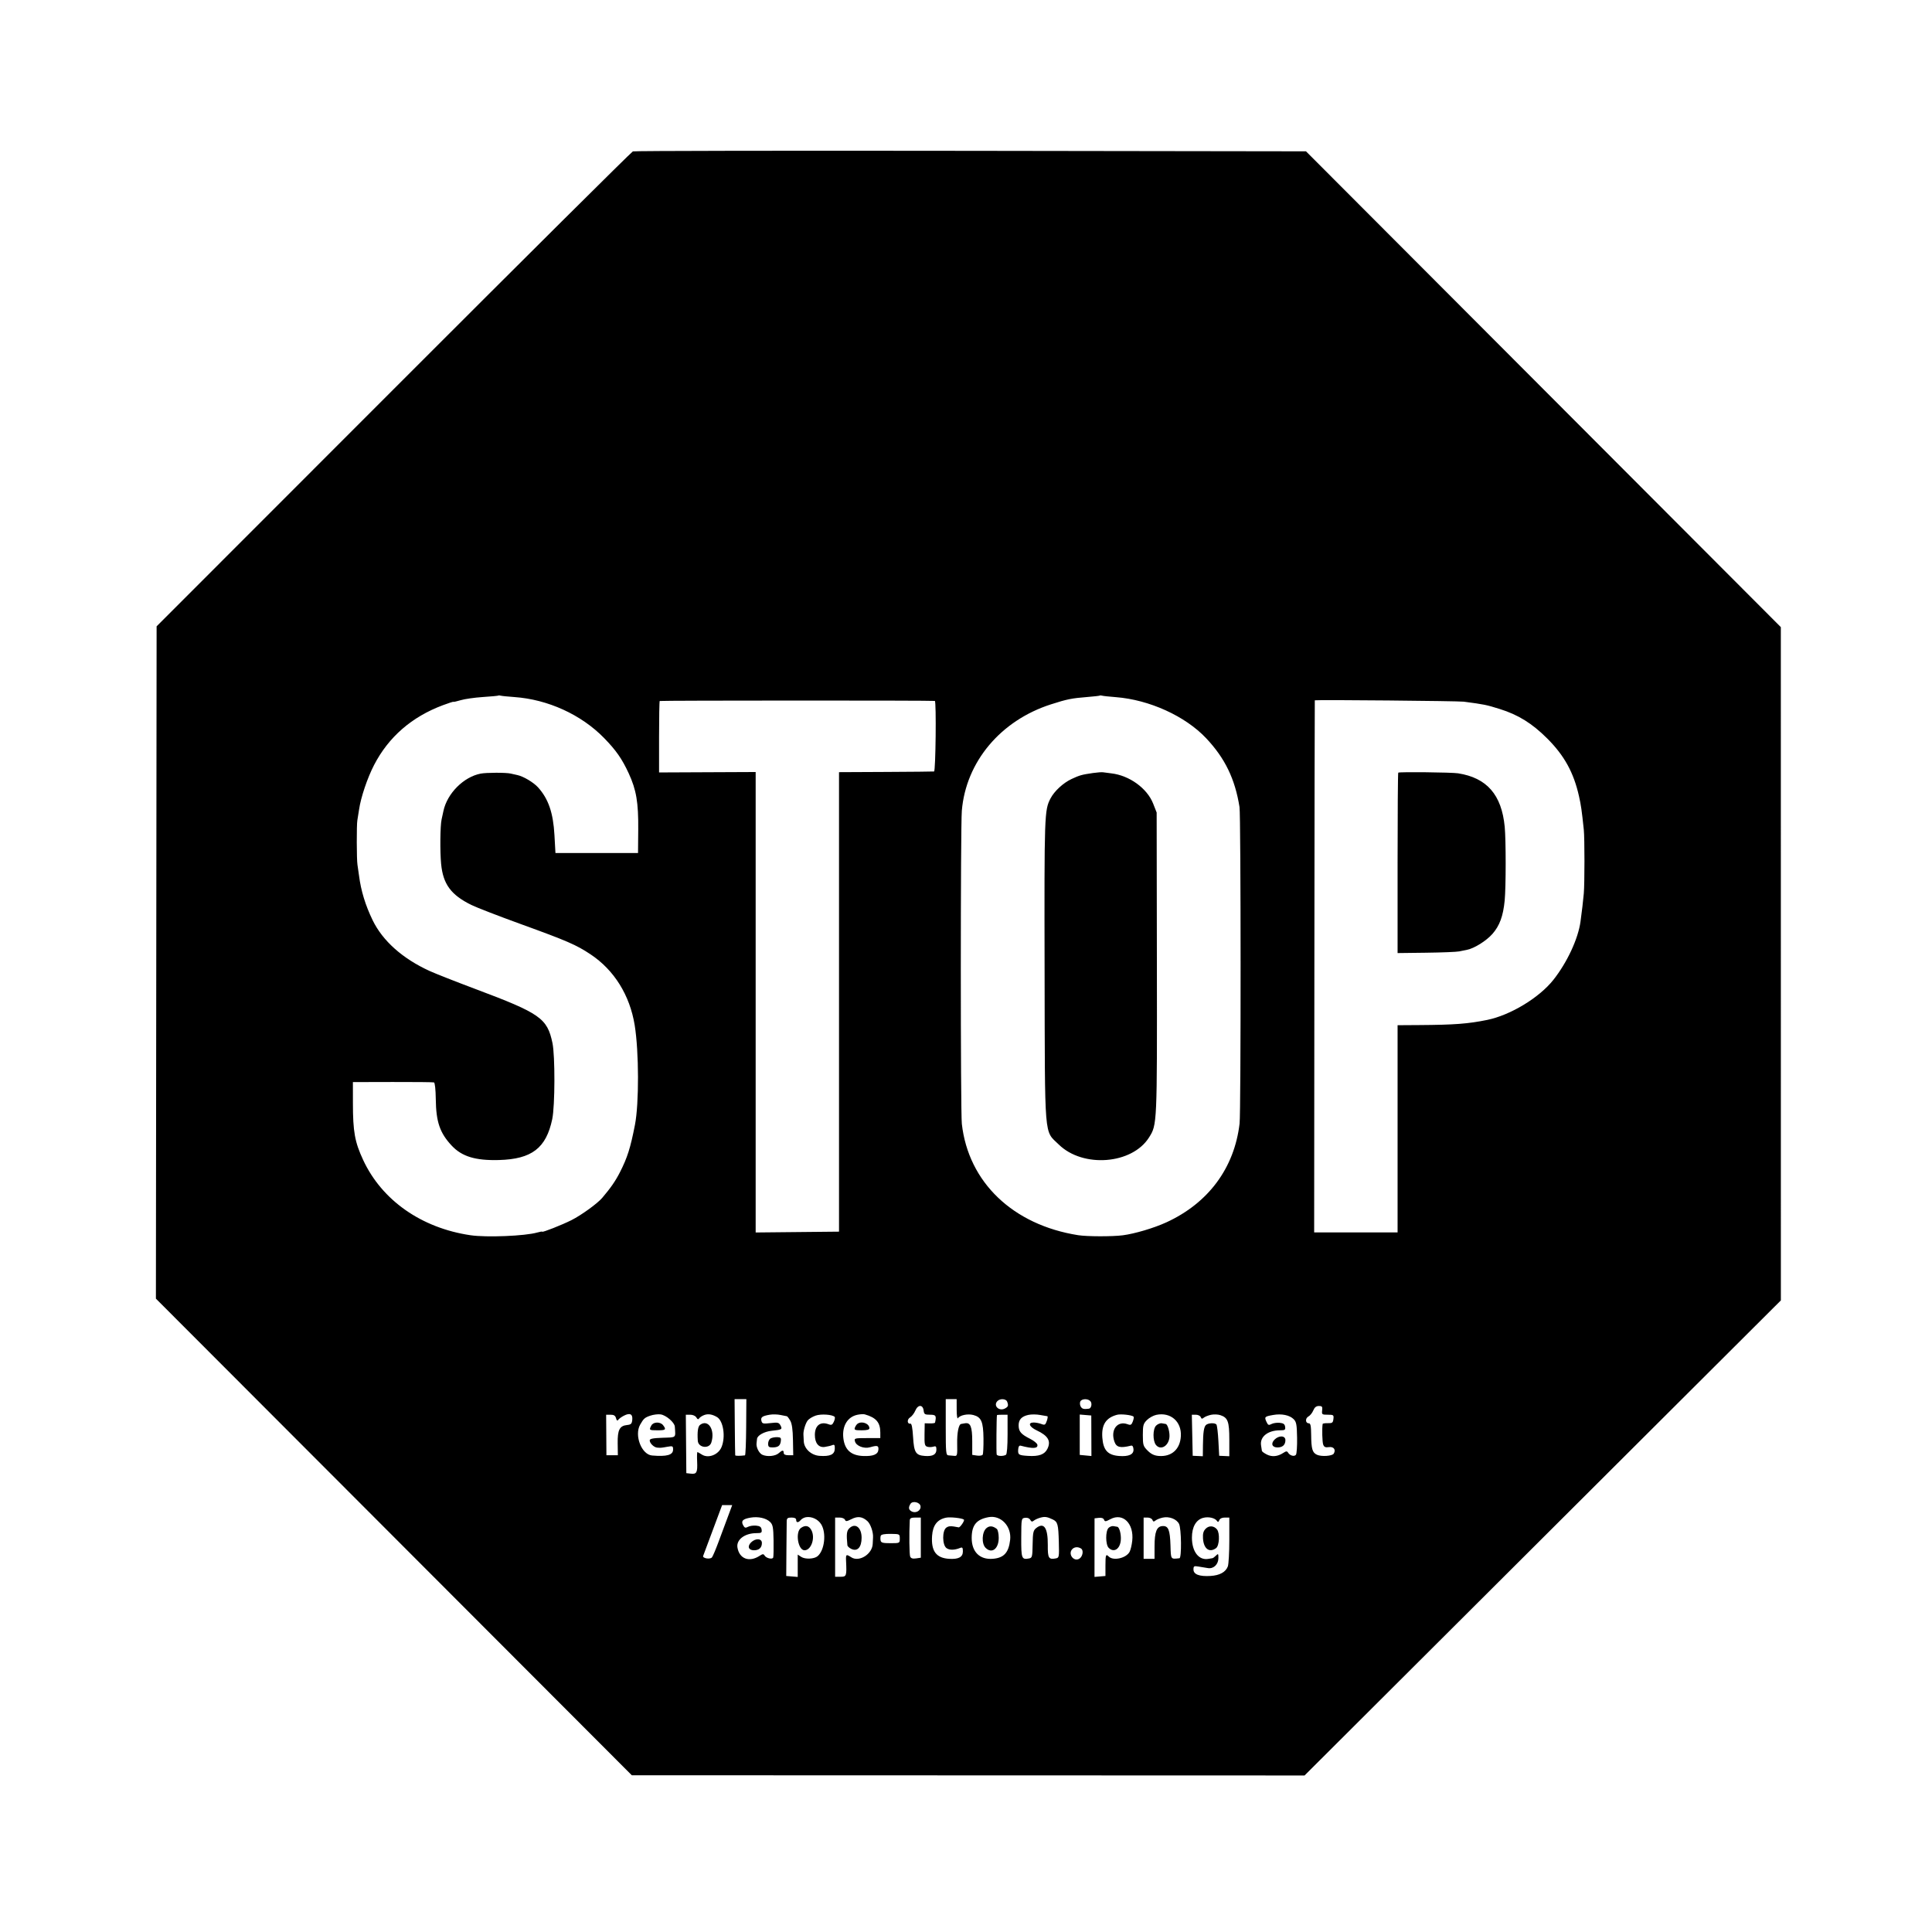
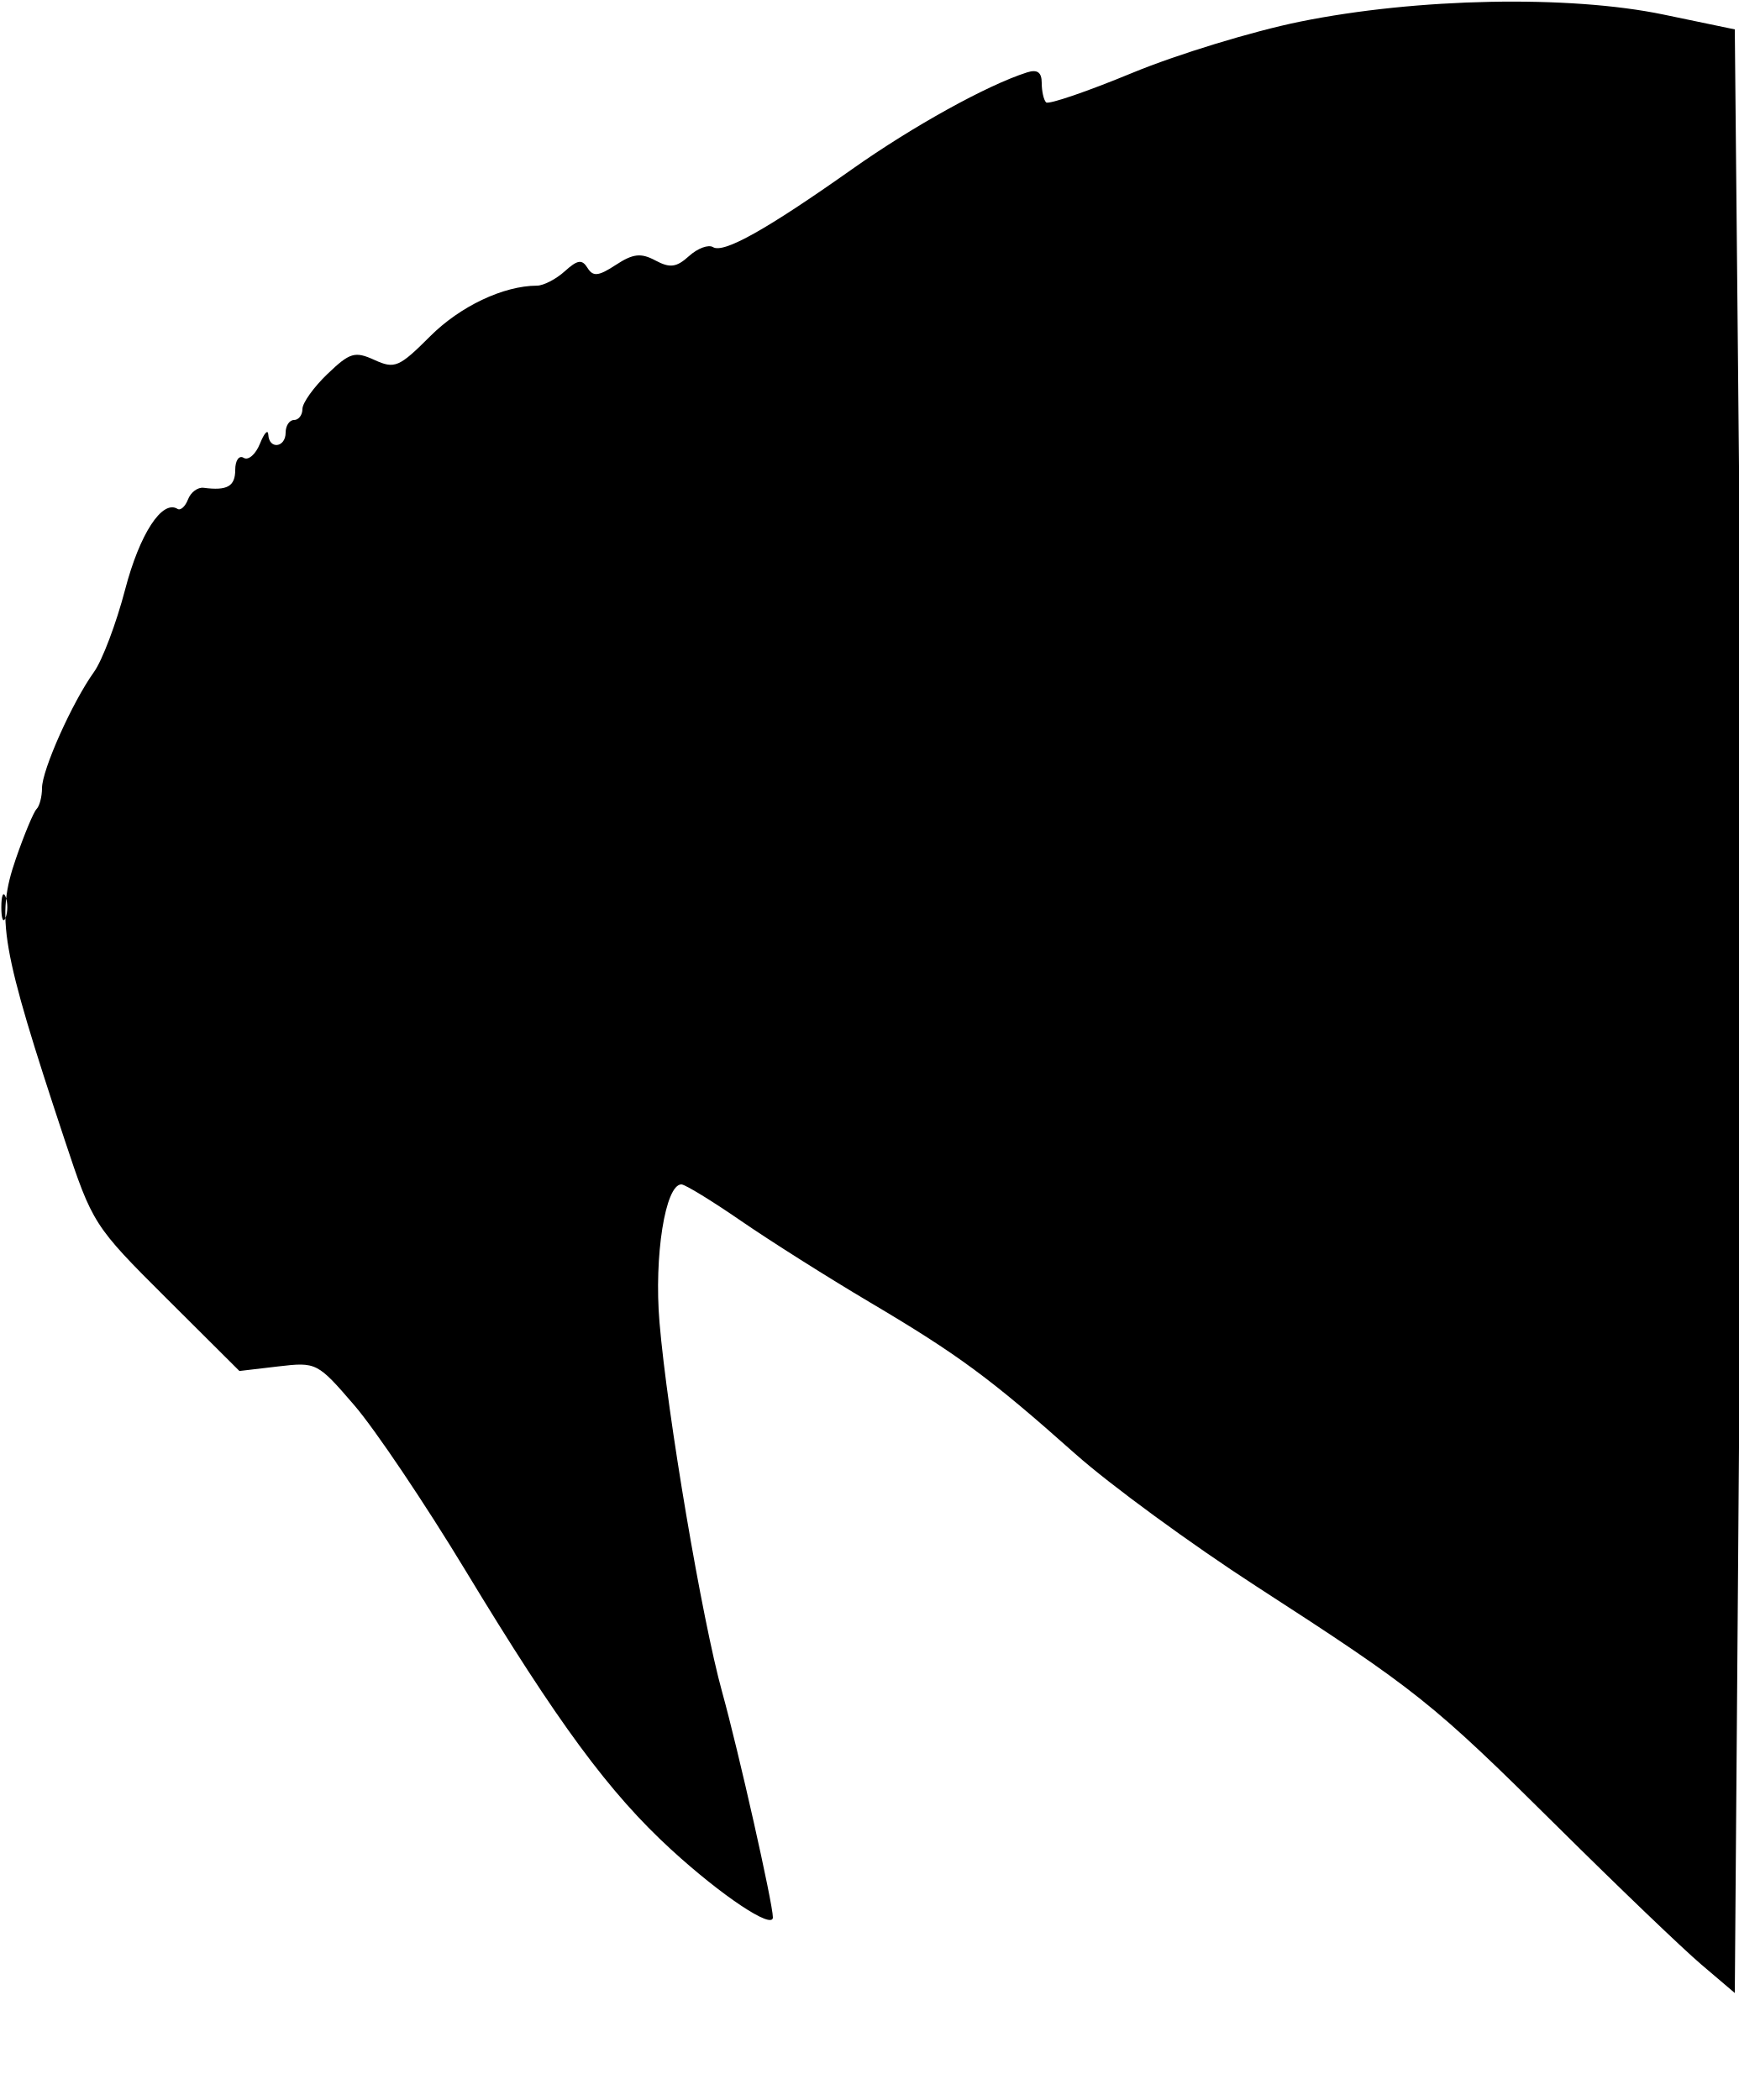
- <svg xmlns="http://www.w3.org/2000/svg" width="1240" height="1240">
-   <path d="M406.19 97.17c-.93.369-70.087 69.103-153.683 152.744L100.515 401.988l-.224 215.756-.224 215.756 152.716 152.95L405.5 1139.399l215.898.068 215.899.068 152.851-152.454L1143 834.628l-.011-216.064-.011-216.064-152.383-152.688L838.212 97.123l-215.166-.311c-118.342-.172-215.927-.01-216.856.358m-86.342 349.266c-.192.164-4.661.583-9.932.929-5.272.347-11.684 1.263-14.25 2.035-2.566.772-4.666 1.243-4.666 1.047 0-.197-3.038.779-6.75 2.169-19.994 7.481-34.853 20.396-44.163 38.384-4.278 8.265-8.496 20.762-9.618 28.5-.399 2.75-.901 5.9-1.115 7-.526 2.707-.47 25.375.071 28.5.238 1.375.69 4.525 1.005 7 1.233 9.68 4.11 19.095 8.751 28.637 6.469 13.299 19.261 24.679 36.643 32.596 3.672 1.673 16.801 6.841 29.176 11.485 41.827 15.696 46.229 18.778 49.58 34.709 1.734 8.246 1.64 40.36-.143 48.866-3.897 18.588-13.117 25.663-34.196 26.24-15.06.412-23.772-2.238-30.313-9.22-7.609-8.124-10.048-15.229-10.233-29.807-.078-6.191-.553-10.594-1.163-10.79-.568-.182-12.507-.303-26.532-.27l-25.5.061.01 13.496c.013 18.376 1.194 24.937 6.569 36.497 12.037 25.888 37.422 43.68 68.921 48.305 10.252 1.506 34.96.501 42.772-1.74 1.775-.509 3.228-.752 3.228-.54 0 .659 12.801-4.396 18.802-7.425 6.337-3.199 16.611-10.636 19.698-14.259 5.445-6.39 8.56-10.9 11.424-16.536 4.745-9.336 6.697-15.505 9.593-30.305 2.68-13.692 2.599-47.015-.155-64-3.124-19.266-13.178-35.406-28.332-45.48-9.204-6.119-14.999-8.63-45.03-19.517-14.025-5.084-28.184-10.565-31.465-12.179-13.089-6.441-18.174-13.348-19.418-26.376-.774-8.096-.605-24.397.294-28.448.306-1.375.843-3.85 1.195-5.5 2.406-11.275 12.971-21.877 23.894-23.977 3.7-.712 16.194-.736 19.25-.037 1.238.283 3.21.725 4.383.982 3.879.852 10.324 4.703 13.206 7.891 6.64 7.347 9.732 16.349 10.524 30.641l.637 11.5h53l.133-15c.155-17.443-1.219-25.57-6.111-36.159-4.304-9.314-8.112-14.772-15.829-22.681-14.603-14.967-36.032-24.754-57.527-26.273-4.216-.298-8.185-.701-8.818-.895-.634-.195-1.309-.22-1.5-.056m386 .005c-.192.167-3.723.572-7.848.899-10.223.813-13.08 1.388-23.5 4.734-32.329 10.381-54.558 36.926-57.178 68.277-.872 10.435-.868 193.234.004 200.972 4.23 37.509 32.805 64.851 74.674 71.45 5.68.896 21.894.933 28.615.067 7.701-.993 20.021-4.653 28.007-8.321 26.95-12.377 43.605-34.851 46.972-63.384.898-7.602.85-197.479-.051-203.15-2.865-18.043-9.315-31.35-21.419-44.186-13.386-14.197-36.462-24.69-57.958-26.353-4.216-.326-8.185-.754-8.818-.951-.634-.196-1.309-.221-1.5-.054m-282.428 3.473c-.231.231-.42 10.644-.42 23.141v22.722l31-.139 31-.138v295.533l26.75-.267 26.75-.266V495.592l30-.145c16.5-.08 30.452-.213 31.006-.296 1.02-.153 1.515-45.026.5-45.275-1.446-.356-176.231-.318-176.586.038m420.446-.442c-.073.015-.195 76.865-.271 170.778L843.458 791H897V658l13.75-.087c22.745-.143 31.49-.804 43.75-3.304 14.914-3.042 33.427-14.25 42.504-25.733 8.831-11.172 15.886-26.328 17.397-37.376.952-6.952 1.642-12.839 2.11-18 .569-6.27.572-35.638.004-41-1.333-12.601-1.764-15.597-3.088-21.5-3.401-15.156-9.394-26.042-20.389-37.038-9.666-9.665-18.649-15.235-30.538-18.935-8.682-2.702-9.615-2.892-23-4.677-3.463-.462-93.657-1.29-95.634-.878M701.5 496.14c-7.277 1.059-8.623 1.437-13.831 3.885-5.285 2.485-10.967 7.734-13.397 12.379-3.954 7.558-4.039 10.008-3.83 110.219.232 110.741-.427 102.638 9.103 111.956 15.53 15.185 47.032 12.724 57.92-4.524 5.212-8.256 5.204-8.076 5.048-112.055l-.144-96.5-2.247-5.726c-3.867-9.851-15.317-18.115-26.914-19.424-2.039-.23-4.383-.535-5.208-.678-.825-.142-3.75.068-6.5.468m195.929-.236c-.236.236-.429 26.387-.429 58.113V611.7l18.25-.224c10.038-.124 19.6-.502 21.25-.84 1.65-.339 3.954-.808 5.121-1.043 4.678-.945 12.352-5.755 16.257-10.192 4.607-5.234 6.888-11.447 7.856-21.401.839-8.627.854-38.733.023-47.349-1.983-20.581-11.427-31.409-29.938-34.327-4.05-.638-37.802-1.008-38.39-.42M471.614 915.75c.079 9.763.198 17.99.265 18.283.099.437 3.005.459 6.266.048.355-.044.698-8.181.763-18.081l.118-18h-7.554l.142 17.75M607 916c0 16.444.151 18.007 1.75 18.083.962.046 2.65.188 3.75.315 1.864.216 1.989-.312 1.839-7.731-.145-7.136.944-12.532 2.572-12.744a62.734 62.734 0 002.354-.413c3.571-.682 4.735 2.132 4.735 11.448v8.815l3.044.447c1.674.245 3.324-.007 3.667-.561.342-.554.572-5.245.511-10.424-.127-10.774-1.382-13.688-6.477-15.044-3.601-.958-8.669.086-9.909 2.041-.453.714-.812-1.683-.821-5.482L614 898h-7v18m33.2-16.8c-2.934 2.934.977 6.846 4.8 4.8 2.126-1.138 2.363-1.89 1.393-4.418-.715-1.864-4.479-2.096-6.193-.382m53.109.436c-.345.9-.169 2.362.391 3.25.902 1.43 1.985 1.688 5.193 1.239 1.54-.216 2.193-3.316 1.002-4.752-1.573-1.895-5.822-1.726-6.586.263m-105.82 5.69c-.739 1.746-2.264 3.732-3.389 4.415-2.094 1.272-1.903 4.383.245 3.977.771-.145 1.329 2.69 1.679 8.521.603 10.039 1.699 11.802 7.606 12.229 5.032.364 7.37-.927 7.37-4.071 0-2.077-.359-2.418-2-1.897-1.1.349-2.841.368-3.868.042-1.613-.512-1.853-1.581-1.75-7.818l.118-7.224 3.25.08c1.788.044 3.307-.181 3.378-.5.981-4.456.588-5.08-3.198-5.08-3.365 0-3.833-.303-4.114-2.661-.47-3.958-3.652-3.966-5.327-.013m255.412-.088c-.646 1.561-2.041 3.302-3.098 3.868-2.181 1.167-2.04 4.394.192 4.394 1.152 0 1.481 1.606 1.536 7.5.082 8.98.785 11.37 3.738 12.706 2.874 1.302 9.778.837 10.742-.723 1.55-2.509-.01-4.637-3.07-4.188-2.269.333-3.094-.034-3.689-1.642-.606-1.639-.831-10.245-.346-13.233.052-.319 1.556-.544 3.344-.5 2.826.07 3.291-.279 3.566-2.67.298-2.588.085-2.75-3.618-2.75-3.721 0-3.918-.152-3.61-2.8.278-2.385-.032-2.8-2.092-2.8-1.714 0-2.762.827-3.595 2.838m-442.504 3.4c-1.568.813-3.199 2.015-3.624 2.671-.521.802-.974.456-1.39-1.059-.456-1.666-1.36-2.25-3.48-2.25h-2.864l.087 13 .087 13h7.342l-.112-7.594c-.128-8.679 1.218-11.303 6.057-11.806 2.519-.261 3.049-.795 3.304-3.328.376-3.733-1.514-4.654-5.407-2.634m16.965-.029c-3.555 1.222-4.264 1.85-6.481 5.734-3.904 6.844.861 19.245 7.619 19.827 9.513.82 13.5-.307 13.5-3.813 0-2.28-.256-2.402-3.75-1.78-4.065.723-3.968.715-6.429.541-2.081-.146-4.821-2.789-4.821-4.649 0-1.049 2.018-1.459 8.25-1.679 9.095-.32 8.351.355 7.869-7.139-.172-2.67-5.577-7.344-9.089-7.86-1.654-.243-4.654.125-6.668.818m34.638-.413c-1.344.497-2.802 1.444-3.24 2.104-.582.877-1.074.729-1.828-.55-.6-1.019-2.227-1.75-3.892-1.75h-2.862l.161 18.75.161 18.75 2.891.33c3.765.43 4.364-.741 4.042-7.896-.147-3.264-.063-5.934.185-5.934.249 0 1.51.693 2.803 1.54 4.101 2.687 10.599.241 12.675-4.772 2.716-6.556 1.171-16.836-2.894-19.255-3.043-1.811-5.71-2.239-8.202-1.317m41.966-.191c-4.795.828-5.871 1.644-5.257 3.991.466 1.78 1.089 1.928 5.804 1.374 4.714-.555 5.405-.391 6.428 1.519 1.328 2.481.867 2.759-5.661 3.417-4.715.474-9.215 2.971-9.405 5.217-.069.812-.205 2.04-.302 2.727-.365 2.573 1.602 6.508 3.727 7.457 3.18 1.42 8.358.912 10.504-1.03 2.291-2.073 3.196-2.123 3.196-.177 0 1.006 1.007 1.5 3.059 1.5h3.058l-.176-9.75c-.125-6.851-.652-10.568-1.775-12.5-.878-1.513-1.838-2.761-2.132-2.774-.294-.013-2.109-.374-4.034-.802-1.925-.428-5.09-.504-7.034-.169m29.547.552c-2.011.691-4.304 2.086-5.097 3.1-1.439 1.842-2.921 6.733-2.754 9.093.048.688.144 2.593.213 4.234.201 4.804 4.742 9.029 10.119 9.417 6.772.489 9.686-.859 9.791-4.528.07-2.47-.229-2.909-1.6-2.349-.927.379-3.101.896-4.831 1.15-3.904.572-6.354-2.399-6.354-7.705 0-6.058 3.519-8.802 8.778-6.845 1.88.7 2.476.413 3.412-1.642.624-1.37.855-2.771.512-3.113-1.519-1.519-8.734-2-12.189-.812m26.696-.505c-6.296 1.362-9.821 7.262-8.933 14.953.869 7.521 4.906 11.173 12.698 11.487 6.44.261 9.55-1.014 9.799-4.014.223-2.703-.623-2.955-5.359-1.597-3.89 1.116-8.909-.84-9.675-3.772-.529-2.022-.205-2.109 7.855-2.109H565v-3.55c0-6.5-2.666-9.615-10-11.686-.825-.233-2.981-.103-4.791.288m109.93.039c-4.489.937-6.466 3.115-6.355 7 .107 3.786 1.595 5.472 7.416 8.402 2.365 1.19 4.438 2.879 4.607 3.751.487 2.519-2.855 2.715-10.715.63-.934-.248-1.471.562-1.597 2.411-.233 3.417.269 3.749 6.251 4.133 7.085.455 10.744-.881 12.533-4.576 2.399-4.952.412-8.357-6.875-11.782-4.832-2.271-5.917-5.06-1.969-5.06 1.339 0 3.554.425 4.921.945 2.213.842 2.599.622 3.513-2 .565-1.62.713-2.965.329-2.989-.384-.024-2.498-.386-4.698-.805-2.2-.419-5.512-.446-7.361-.06m56.798-.05c-7.14 1.91-10.048 6.421-9.441 14.649.596 8.096 3.483 11.249 10.797 11.795 6.233.464 9.431-1.021 9.208-4.278-.121-1.769-.673-2.586-1.593-2.359-6.936 1.714-9.384 1.109-10.671-2.639-2.617-7.619 1.946-13.539 8.543-11.084 1.915.713 2.439.428 3.278-1.777.549-1.444.778-2.845.51-3.114-1.039-1.038-8.202-1.842-10.631-1.193m25.186.048c-1.857.391-4.557 1.891-6 3.333-2.328 2.328-2.623 3.406-2.623 9.581 0 6.443.229 7.187 3.09 10.049 2.208 2.208 4.223 3.18 7.06 3.408 8.306.668 13.808-4.268 14.256-12.789.493-9.344-6.661-15.5-15.783-13.582m35.133-.041c-1.784.383-3.869 1.216-4.633 1.85-1.075.892-1.522.807-1.975-.372-.322-.84-1.737-1.526-3.146-1.526h-2.56l.279 13.173.279 13.174 3.25.15 3.25.151.074-7.074c.086-8.11.601-11.649 1.884-12.932 1.396-1.396 5.946-1.6 6.788-.303.415.638.979 5.403 1.254 10.587l.5 9.425 3.25.149 3.25.148v-10.601c0-11.67-.901-14.147-5.734-15.768-1.521-.511-4.226-.615-6.01-.231m39.856.116c-5.453.968-5.709 1.23-4.279 4.369.99 2.173 1.456 2.383 3.209 1.445 1.128-.604 3.492-.958 5.254-.788 2.444.237 3.28.843 3.524 2.56.28 1.976-.119 2.25-3.283 2.25-7.844 0-13.067 4.19-12.154 9.749.249 1.513.49 3.077.535 3.475.045.399 1.428 1.421 3.073 2.271 3.322 1.718 7.01 1.39 10.566-.94 1.914-1.255 2.499-1.296 3.147-.223 1.181 1.956 4.02 2.719 5.059 1.359.5-.655.831-5.605.737-10.999-.146-8.357-.469-10.106-2.185-11.821-2.63-2.63-7.738-3.678-13.203-2.707m-177.231.086c-.32.673-.499 24.387-.19 25.282.385 1.116 4.256 1.237 5.956.186.639-.395 1.043-5.527 1.037-13.182L646.676 908h-3.338c-1.836 0-3.392.112-3.457.25M693 920.835v12.955l3.75.358 3.75.357-.046-13.002-.046-13.003-3.704-.31-3.704-.311v12.956m-274.965-5.901C416.463 917.873 416.627 918 422 918c5.277 0 5.751-.427 3.608-3.25-1.794-2.364-6.268-2.255-7.573.184m31.338-.465c-1.417 1.036-1.902 4.313-1.517 10.246.293 4.505 7.331 5.421 8.693 1.131 2.554-8.047-1.955-15.195-7.176-11.377m101.054-.704c-.59.404-1.363 1.523-1.719 2.485-.56 1.518.012 1.75 4.323 1.75 3.411 0 4.969-.408 4.969-1.3 0-2.993-4.781-4.846-7.573-2.935m191.565 1.243c-2.159 2.159-2.188 9.846-.046 12.427 2.856 3.442 7.649.998 8.562-4.366.545-3.198-.958-8.973-2.379-9.146-.346-.042-1.451-.232-2.456-.422-1.005-.191-2.662.488-3.681 1.507M494.607 923.2c-.884.495-1.607 2.002-1.607 3.35 0 2.01.494 2.447 2.75 2.435 3.667-.021 4.973-.985 5.397-3.985.297-2.107-.063-2.516-2.29-2.599-1.454-.055-3.367.305-4.25.799m323.416.777c-2.527 2.527-1.591 5.023 1.884 5.023 3.3 0 5.093-1.655 5.093-4.7 0-2.975-4.133-3.167-6.977-.323m-233.65 41.216c-1.456 2.331-1.238 3.809.714 4.853 2.734 1.464 6.127-.531 5.724-3.364-.36-2.53-5.104-3.627-6.438-1.489M457.597 981.75a48929.65 48929.65 0 00-6.297 16.872c-.569 1.535 4.453 2.38 5.641.949.525-.632 2.327-4.844 4.006-9.36L466.975 974l2.975-8H463.477l-5.88 15.75m24.102-7.701c-4.976.855-6.214 2.12-4.75 4.856.934 1.745 1.49 1.93 3.139 1.048 1.103-.59 3.446-.933 5.208-.763 2.444.237 3.28.843 3.524 2.56.28 1.976-.119 2.25-3.283 2.25-7.532 0-13.079 4.196-12.225 9.249 1.232 7.287 7.61 9.653 14.267 5.291 1.913-1.253 2.472-1.288 3.125-.193 1.069 1.792 5.067 2.721 5.559 1.292.216-.626.319-5.553.229-10.947-.139-8.363-.46-10.104-2.177-11.821-2.521-2.522-7.667-3.673-12.616-2.822m35.624-.279c-1.198.193-2.716.998-3.373 1.79-1.55 1.868-2.95 1.84-2.95-.06 0-1-1-1.5-3-1.5-2.423 0-3.014.433-3.072 2.25-.039 1.237-.124 9.675-.187 18.75l-.116 16.5 3.687.31 3.688.311V997.77l2.256 1.478c2.501 1.639 8.259 1.4 10.468-.434 4.501-3.735 5.785-14.827 2.366-20.433-1.994-3.271-6.085-5.202-9.767-4.611m29.135 1.252c-2.999 1.529-3.668 1.594-4.126.401-.3-.783-1.848-1.423-3.439-1.423H536v38h3.5c3.814 0 3.973-.463 3.52-10.25-.194-4.199.083-4.384 3.351-2.242 5.002 3.277 13.473-2.011 13.754-8.585a280.6 280.6 0 01.205-4.173c.216-3.374-1.597-8.644-3.595-10.452-3.275-2.963-6.245-3.332-10.277-1.276m60.665-.937c-5.586 1.181-8.424 4.889-8.893 11.621-.687 9.847 2.632 14.302 11.02 14.792 6.004.35 8.75-1.145 8.75-4.766 0-2.407-.32-2.817-1.75-2.242-3.645 1.467-6.868 1.51-8.775.115-2.734-1.999-2.835-11.137-.144-13.105 1.593-1.165 2.976-1.201 7.966-.207.905.18 3.986-4.344 3.375-4.955-.977-.977-8.826-1.828-11.549-1.253m27.377-.339c-7.784 1.425-10.787 5.08-10.846 13.202-.066 9.021 5.118 14.201 13.537 13.525 7.14-.573 10.193-3.903 11.141-12.152 1.001-8.711-5.936-16.021-13.832-14.575m33.186.338c-1.548.428-3.424 1.283-4.169 1.902-1.034.858-1.574.734-2.277-.521-.562-1.005-1.857-1.513-3.325-1.305-2.389.338-2.404.419-2.458 12.84-.058 13.335.256 14.16 5.037 13.246 1.966-.376 2.142-1.078 2.269-9.077.118-7.436.43-8.905 2.189-10.33 5.043-4.086 7.643-.367 7.545 10.793-.073 8.408.554 9.463 5.106 8.593 2.167-.414 2.232-.76 1.971-10.577-.301-11.337-.724-12.91-3.877-14.417-3.675-1.756-5.078-1.957-8.011-1.147m44.972.959c-3.037 1.628-3.553 1.672-4.063.344-.374-.975-1.572-1.407-3.338-1.204l-2.753.317-.016 18.796-.015 18.797 3.514-.297 3.513-.296v-6.75c0-6.83.276-7.574 2.123-5.727 2.936 2.936 11.189 1.065 13.382-3.033.642-1.199 1.405-4.394 1.696-7.1 1.191-11.083-5.99-18.163-14.043-13.847m33.598-1.013c-1.784.393-3.869 1.234-4.633 1.868-1.075.892-1.522.807-1.975-.372-.322-.84-1.724-1.526-3.117-1.526H734v26.5h7l.015-8c.017-9.415 1.37-12.838 5.155-13.04 3.704-.198 4.761 2.411 5.07 12.515.279 9.081.058 8.77 5.76 8.136 1.466-.163 1.239-19.083-.265-22.04-1.597-3.141-6.313-4.96-10.479-4.041m25.956.163c-4.567 1.228-7.204 5.857-7.208 12.656-.007 9.094 4.474 14.825 10.672 13.65 1.003-.19 2.129-.38 2.503-.422.373-.043 1.385-.784 2.25-1.648 1.428-1.429 1.571-1.293 1.571 1.5 0 4.118-3.054 7.091-6.694 6.515-1.543-.245-4.268-.69-6.056-.99-2.93-.491-3.25-.304-3.25 1.903 0 3.126 3.77 4.554 10.898 4.127 5.919-.355 9.761-2.458 11.147-6.101.525-1.382.955-9.009.955-16.948V974h-2.893c-1.815 0-3.139.642-3.554 1.722-.454 1.182-.885 1.359-1.377.563-1.255-2.031-5.505-3.022-8.964-2.092m-188.304 1.557c-.456 8.638-.298 22.059.275 23.335.497 1.109 1.627 1.45 3.764 1.136l3.053-.448V974h-3.5c-2.632 0-3.523.434-3.592 1.75m-69.828 4.907c-3.79 2.654-1.927 14.343 2.286 14.343 4.31 0 7.022-7.946 4.405-12.911-1.529-2.899-3.878-3.402-6.691-1.432m30.971.292c-1.648 1.648-1.87 3.694-1.175 10.822.068.7 1.247 1.784 2.62 2.409 3.867 1.762 6.504-1.162 6.504-7.213 0-6.668-4.154-9.813-7.949-6.018m88.058-.149c-2.921 2.497-3.238 9.928-.538 12.629 4.001 4.001 8.429.65 8.429-6.378 0-2.662-.558-5.238-1.25-5.773-2.558-1.979-4.704-2.134-6.641-.478m78.376-.142c-2.035 2.035-1.976 10.708.086 12.771 3.339 3.339 7.296.834 7.784-4.929.317-3.728-.918-8.402-2.266-8.577a62.734 62.734 0 01-2.354-.413c-.971-.186-2.433.331-3.25 1.148m62.369.488c-1.468 1.468-1.932 3.104-1.752 6.175.394 6.714 4.061 9.474 8.386 6.311 2.145-1.568 2.539-9.689.585-12.044-1.982-2.388-5.083-2.578-7.219-.442m-208.549 4.5c-.261.681-.319 2.041-.13 3.023.284 1.477 1.378 1.786 6.334 1.786 5.97 0 5.991-.011 5.991-2.955 0-2.93-.051-2.956-5.86-3.023-3.786-.044-6.028.37-6.335 1.169m-83.282 4.331c-2.527 2.527-1.591 5.023 1.884 5.023 3.3 0 5.093-1.655 5.093-4.7 0-2.975-4.133-3.167-6.977-.323m206.017 4.475c-2.655 3.198 1.243 8.114 4.71 5.941 2.195-1.376 2.865-5.388 1.087-6.515-2.027-1.285-4.454-1.045-5.797.574" fill="undefined" fill-rule="evenodd" />
+ <svg xmlns="http://www.w3.org/2000/svg" width="207" height="250">
+   <path d="M154.735 2.58c-5.629 1.144-14.613 3.89-19.965 6.103-5.351 2.213-9.964 3.79-10.25 3.504-.286-.286-.52-1.331-.52-2.322 0-1.262-.525-1.635-1.75-1.245-4.732 1.506-13.553 6.385-20.786 11.495-10.218 7.221-15.328 10.087-16.592 9.306-.549-.339-1.832.138-2.852 1.061-1.496 1.354-2.268 1.455-4.004.527-1.721-.922-2.661-.817-4.709.525-2.065 1.354-2.715 1.423-3.372.361-.651-1.053-1.189-.975-2.703.395-1.039.94-2.529 1.713-3.311 1.716-4.001.015-9.148 2.457-12.728 6.036-3.684 3.685-4.209 3.908-6.616 2.811-2.338-1.065-2.931-.888-5.596 1.665C37.342 46.089 36 47.965 36 48.687c0 .722-.45 1.313-1 1.313s-1 .675-1 1.5c0 1.801-1.973 2.04-2.063.25-.035-.687-.481-.209-.992 1.064-.51 1.273-1.382 2.034-1.937 1.691-.554-.343-1.008.304-1.008 1.436 0 1.96-.951 2.499-3.763 2.131-.695-.091-1.53.528-1.855 1.375-.325.848-.887 1.359-1.248 1.136-1.834-1.134-4.511 2.984-6.239 9.598-1.052 4.025-2.721 8.444-3.709 9.819C8.614 83.582 5 91.657 5 93.822c0 1.015-.291 2.136-.647 2.492-.356.356-1.466 3.018-2.466 5.916-2.408 6.976-1.79 10.538 5.799 33.438 3.322 10.027 3.49 10.289 12.091 18.857l8.723 8.689 4.614-.544c4.551-.536 4.675-.472 9.077 4.643 2.455 2.853 8.413 11.712 13.239 19.687 10.988 18.154 17.079 26.419 24.46 33.186 5.984 5.487 12.11 9.571 12.11 8.074 0-1.626-4.091-19.792-6.037-26.811-2.399-8.649-6.539-33.083-7.461-44.034-.664-7.879.693-16.415 2.608-16.415.437 0 3.628 1.953 7.092 4.34 3.464 2.386 10.348 6.738 15.298 9.67 10.574 6.264 14.399 9.086 24.5 18.075 4.125 3.671 13.8 10.751 21.5 15.733 19.199 12.421 20.973 13.837 35.892 28.637 7.21 7.152 14.908 14.534 17.108 16.405l4 3.401.5-64.881c.275-35.684.275-88.28 0-116.88l-.5-52-8.5-1.769c-11.226-2.336-29.34-1.981-43.265.849M.158 108c0 1.375.227 1.938.504 1.25.278-.687.278-1.812 0-2.5-.277-.687-.504-.125-.504 1.25" fill="undefined" fill-rule="evenodd" />
</svg>
